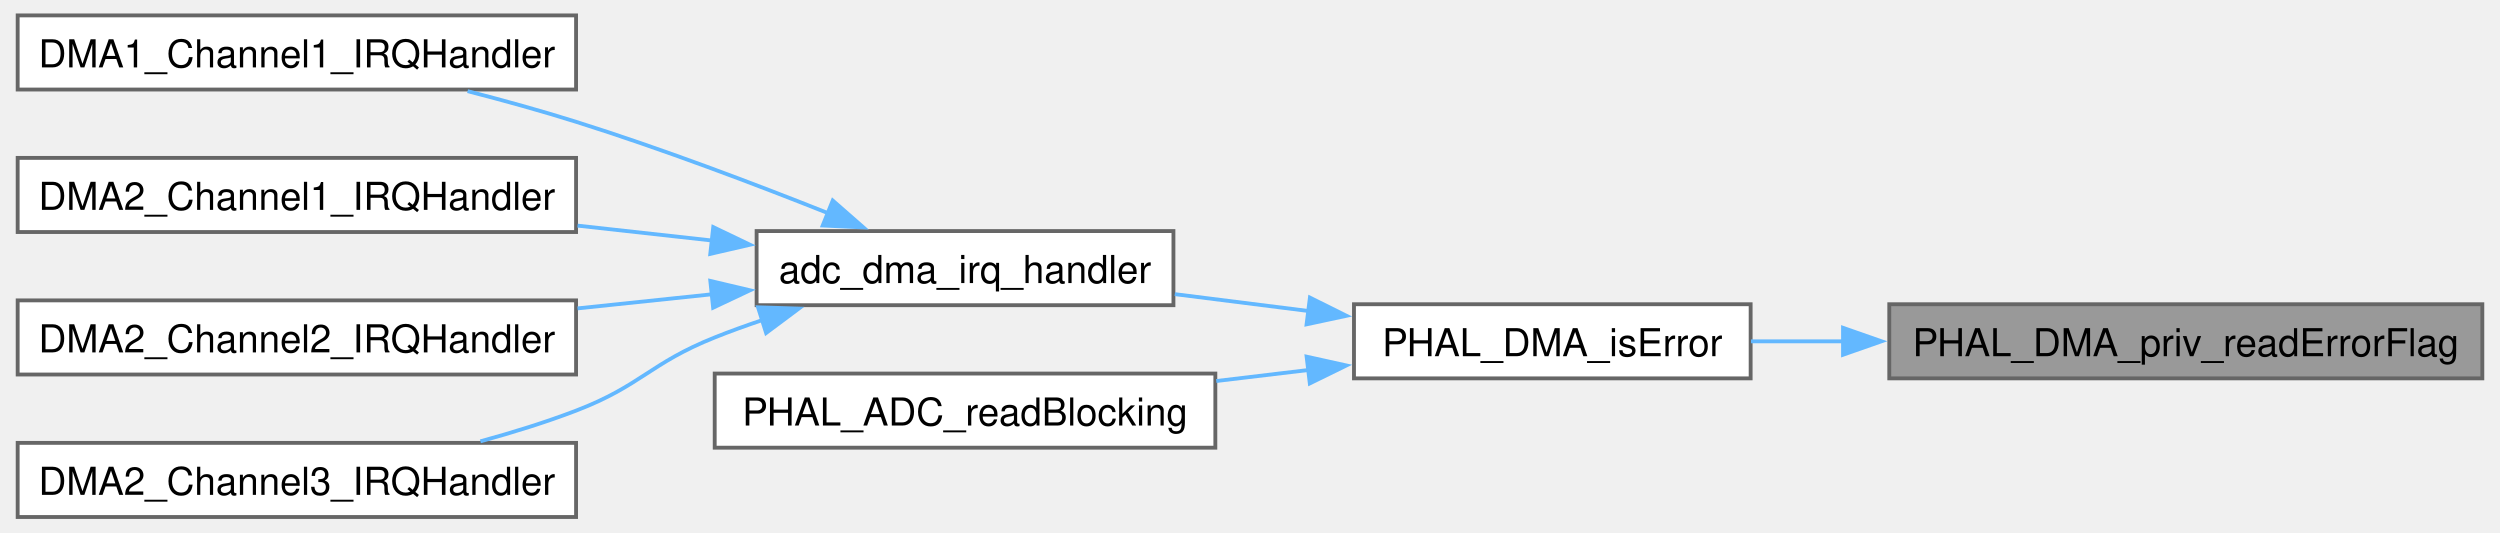
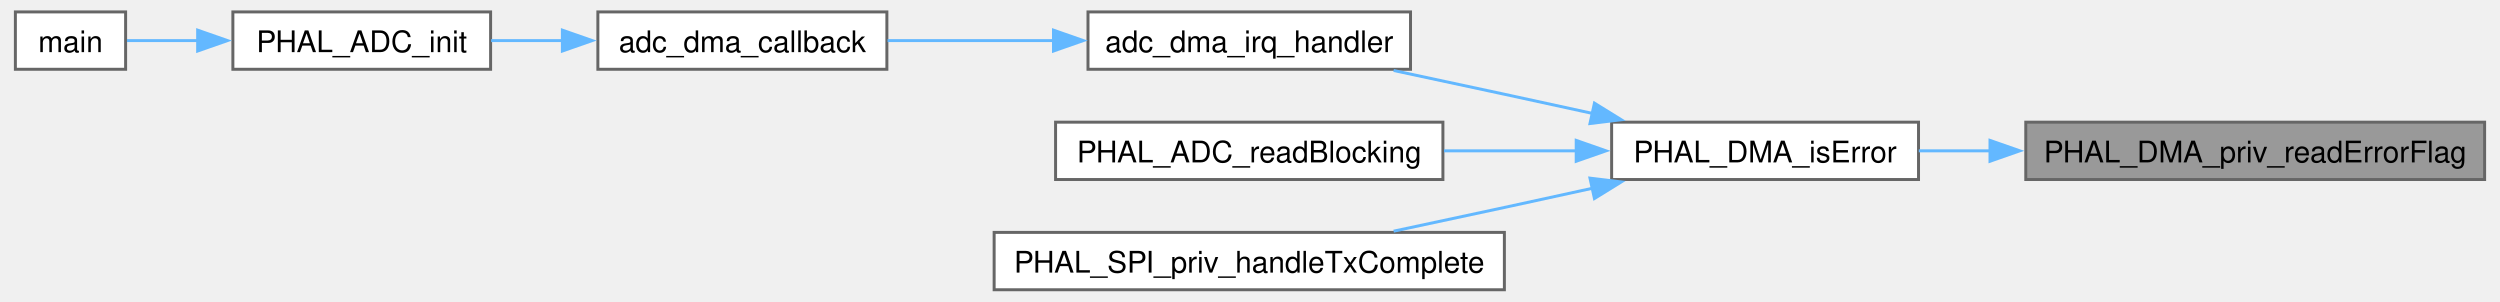
- <svg xmlns="http://www.w3.org/2000/svg" xmlns:xlink="http://www.w3.org/1999/xlink" width="648pt" height="138pt" viewBox="0.00 0.00 648.00 138.25">
-   <g id="graph0" class="graph" transform="scale(1 1) rotate(0) translate(4 134.25)">
+ <svg xmlns="http://www.w3.org/2000/svg" xmlns:xlink="http://www.w3.org/1999/xlink" width="837pt" height="101pt" viewBox="0.00 0.00 836.75 101.25">
+   <g id="graph0" class="graph" transform="scale(1 1) rotate(0) translate(4 97.25)">
    <g id="Node000001" class="node">
      <g id="a_Node000001">
        <a xlink:title="True if the transfer-error flag is currently set for (periph, channel_idx)">
-           <polygon fill="#999999" stroke="#666666" points="640,-55.25 486,-55.25 486,-36 640,-36 640,-55.25" />
-           <text text-anchor="middle" x="563" y="-41.75" font-family="Helvetica,sans-Serif" font-size="10.00">PHAL_DMA_priv_readErrorFlag</text>
+           <polygon fill="#999999" stroke="#666666" points="828.75,-56.25 674.75,-56.25 674.75,-37 828.75,-37 828.75,-56.25" />
+           <text text-anchor="middle" x="751.75" y="-42.75" font-family="Helvetica,sans-Serif" font-size="10.00">PHAL_DMA_priv_readErrorFlag</text>
        </a>
      </g>
    </g>
    <g id="Node000002" class="node">
      <g id="a_Node000002">
        <a xlink:href="phal__G4_2dma_2dma_8c.html#a8cf5974ead7304601becd26d9ae9d6c4" target="_top" xlink:title="Check whether the channel reported a transfer error (TE flag set)">
-           <polygon fill="white" stroke="#666666" points="450,-55.25 347,-55.25 347,-36 450,-36 450,-55.25" />
-           <text text-anchor="middle" x="398.5" y="-41.75" font-family="Helvetica,sans-Serif" font-size="10.00">PHAL_DMA_isError</text>
+           <polygon fill="white" stroke="#666666" points="638.75,-56.25 535.75,-56.25 535.75,-37 638.75,-37 638.75,-56.25" />
+           <text text-anchor="middle" x="587.25" y="-42.75" font-family="Helvetica,sans-Serif" font-size="10.00">PHAL_DMA_isError</text>
        </a>
      </g>
    </g>
    <g id="edge1_Node000001_Node000002" class="edge">
      <g id="a_edge1_Node000001_Node000002">
        <a xlink:title=" ">
-           <path fill="none" stroke="#63b8ff" d="M474.23,-45.62C465.98,-45.62 457.82,-45.62 450.09,-45.62" />
-           <polygon fill="#63b8ff" stroke="#63b8ff" points="473.99,-49.13 483.99,-45.63 473.99,-42.13 473.99,-49.13" />
+           <path fill="none" stroke="#63b8ff" d="M662.98,-46.62C654.73,-46.62 646.57,-46.62 638.84,-46.62" />
+           <polygon fill="#63b8ff" stroke="#63b8ff" points="662.74,-50.13 672.74,-46.63 662.74,-43.13 662.74,-50.13" />
        </a>
      </g>
    </g>
    <g id="Node000003" class="node">
      <g id="a_Node000003">
        <a xlink:href="phal__G4_2adc_2adc_8c.html#a88783c4b103049de64fc356c016ccae2" target="_top" xlink:title="Process DMA completion or error status for an ADC handle.">
-           <polygon fill="white" stroke="#666666" points="300.12,-74.25 191.88,-74.25 191.88,-55 300.12,-55 300.12,-74.25" />
-           <text text-anchor="middle" x="246" y="-60.75" font-family="Helvetica,sans-Serif" font-size="10.00">adc_dma_irq_handler</text>
+           <polygon fill="white" stroke="#666666" points="468.25,-93.25 360,-93.25 360,-74 468.25,-74 468.25,-93.25" />
+           <text text-anchor="middle" x="414.12" y="-79.75" font-family="Helvetica,sans-Serif" font-size="10.00">adc_dma_irq_handler</text>
        </a>
      </g>
    </g>
    <g id="edge2_Node000002_Node000003" class="edge">
      <g id="a_edge2_Node000002_Node000003">
        <a xlink:title=" ">
-           <path fill="none" stroke="#63b8ff" d="M335.2,-53.49C323.66,-54.95 311.71,-56.46 300.47,-57.87" />
-           <polygon fill="#63b8ff" stroke="#63b8ff" points="335.56,-56.97 345.05,-52.25 334.69,-50.03 335.56,-56.97" />
+           <path fill="none" stroke="#63b8ff" d="M529.47,-59.15C519.56,-61.32 509.36,-63.55 499.75,-65.62 487.71,-68.23 474.7,-71.01 462.58,-73.59" />
+           <polygon fill="#63b8ff" stroke="#63b8ff" points="529.98,-62.63 538.99,-57.06 528.48,-55.79 529.98,-62.63" />
+         </a>
+       </g>
+     </g>
+     <g id="Node000007" class="node">
+       <g id="a_Node000007">
+         <a xlink:href="phal__G4_2adc_2adc_8c.html#a182c3e08bcff1970109448d9c24cb39c" target="_top" xlink:title="Synchronous one-buffer conversion using the DMA engine.">
+           <polygon fill="white" stroke="#666666" points="479.12,-56.25 349.12,-56.25 349.12,-37 479.12,-37 479.12,-56.25" />
+           <text text-anchor="middle" x="414.12" y="-42.75" font-family="Helvetica,sans-Serif" font-size="10.00">PHAL_ADC_readBlocking</text>
+         </a>
+       </g>
+     </g>
+     <g id="edge6_Node000002_Node000007" class="edge">
+       <g id="a_edge6_Node000002_Node000007">
+         <a xlink:title=" ">
+           <path fill="none" stroke="#63b8ff" d="M524,-46.62C509.51,-46.62 494.06,-46.62 479.49,-46.62" />
+           <polygon fill="#63b8ff" stroke="#63b8ff" points="523.86,-50.13 533.86,-46.63 523.86,-43.13 523.86,-50.13" />
        </a>
      </g>
    </g>
    <g id="Node000008" class="node">
      <g id="a_Node000008">
-         <a xlink:href="phal__G4_2adc_2adc_8c.html#a182c3e08bcff1970109448d9c24cb39c" target="_top" xlink:title="Synchronous one-buffer conversion using the DMA engine.">
-           <polygon fill="white" stroke="#666666" points="311,-37.25 181,-37.25 181,-18 311,-18 311,-37.25" />
-           <text text-anchor="middle" x="246" y="-23.75" font-family="Helvetica,sans-Serif" font-size="10.00">PHAL_ADC_readBlocking</text>
+         <a xlink:href="spi__priv_8c.html#a3e96e7e3bd320ca9791c8d7b10ee9e7d" target="_top" xlink:title="Handle DMA transmit-complete interrupts.">
+           <polygon fill="white" stroke="#666666" points="499.75,-19.25 328.5,-19.25 328.5,0 499.75,0 499.75,-19.25" />
+           <text text-anchor="middle" x="414.12" y="-5.75" font-family="Helvetica,sans-Serif" font-size="10.00">PHAL_SPI_priv_handleTxComplete</text>
        </a>
      </g>
    </g>
    <g id="edge7_Node000002_Node000008" class="edge">
      <g id="a_edge7_Node000002_Node000008">
        <a xlink:title=" ">
-           <path fill="none" stroke="#63b8ff" d="M335.16,-38.17C327.26,-37.22 319.17,-36.26 311.24,-35.31" />
-           <polygon fill="#63b8ff" stroke="#63b8ff" points="334.7,-41.64 345.04,-39.35 335.53,-34.69 334.7,-41.64" />
+           <path fill="none" stroke="#63b8ff" d="M529.47,-34.1C519.56,-31.93 509.36,-29.7 499.75,-27.62 487.71,-25.02 474.7,-22.24 462.58,-19.66" />
+           <polygon fill="#63b8ff" stroke="#63b8ff" points="528.48,-37.46 538.99,-36.19 529.98,-30.62 528.48,-37.46" />
        </a>
      </g>
    </g>
    <g id="Node000004" class="node">
      <g id="a_Node000004">
-         <a xlink:href="phal__G4_2adc_2adc_8c.html#a7b6fac3d670a4860ebec8a961d5c4a73" target="_top" xlink:title="Dispatch DMA1 channel 1 to ADC1 or its USART3 RX fallback owner.">
-           <polygon fill="white" stroke="#666666" points="145,-130.25 0,-130.25 0,-111 145,-111 145,-130.25" />
-           <text text-anchor="middle" x="72.5" y="-116.75" font-family="Helvetica,sans-Serif" font-size="10.00">DMA1_Channel1_IRQHandler</text>
+         <a xlink:href="phal__G4_2adc_2adc_8c.html#ab1d3e1e78099bd0f30e345ce46dd626a" target="_top" xlink:title=" ">
+           <polygon fill="white" stroke="#666666" points="292.5,-93.25 195.5,-93.25 195.5,-74 292.5,-74 292.5,-93.25" />
+           <text text-anchor="middle" x="244" y="-79.75" font-family="Helvetica,sans-Serif" font-size="10.00">adc_dma_callback</text>
        </a>
      </g>
    </g>
    <g id="edge3_Node000003_Node000004" class="edge">
      <g id="a_edge3_Node000003_Node000004">
        <a xlink:title=" ">
-           <path fill="none" stroke="#63b8ff" d="M210.43,-78.9C191.33,-86.5 167.07,-95.68 145,-102.62 135.96,-105.47 126.18,-108.17 116.83,-110.58" />
-           <polygon fill="#63b8ff" stroke="#63b8ff" points="211.65,-82.18 219.62,-75.2 209.04,-75.69 211.65,-82.18" />
+           <path fill="none" stroke="#63b8ff" d="M348.57,-83.62C330,-83.62 310.09,-83.62 292.73,-83.62" />
+           <polygon fill="#63b8ff" stroke="#63b8ff" points="348.42,-87.13 358.42,-83.63 348.42,-80.13 348.42,-87.13" />
        </a>
      </g>
    </g>
    <g id="Node000005" class="node">
      <g id="a_Node000005">
-         <a xlink:href="phal__G4_2adc_2adc_8c.html#a51ffa654c18679a6e437027eeaea5bed" target="_top" xlink:title="Dispatch the ADC2 DMA transfer interrupt.">
-           <polygon fill="white" stroke="#666666" points="145,-93.25 0,-93.25 0,-74 145,-74 145,-93.25" />
-           <text text-anchor="middle" x="72.5" y="-79.75" font-family="Helvetica,sans-Serif" font-size="10.00">DMA2_Channel1_IRQHandler</text>
+         <a xlink:href="phal__G4_2adc_2adc_8c.html#adf65563b732ce6a236058dc45a5c04a1" target="_top" xlink:title="Configure an ADC instance and its DMA channel.">
+           <polygon fill="white" stroke="#666666" points="159.5,-93.25 73,-93.25 73,-74 159.5,-74 159.5,-93.25" />
+           <text text-anchor="middle" x="116.25" y="-79.75" font-family="Helvetica,sans-Serif" font-size="10.00">PHAL_ADC_init</text>
        </a>
      </g>
    </g>
-     <g id="edge4_Node000003_Node000005" class="edge">
-       <g id="a_edge4_Node000003_Node000005">
+     <g id="edge4_Node000004_Node000005" class="edge">
+       <g id="a_edge4_Node000004_Node000005">
        <a xlink:title=" ">
-           <path fill="none" stroke="#63b8ff" d="M180.44,-71.78C169,-73.05 157.02,-74.37 145.38,-75.66" />
-           <polygon fill="#63b8ff" stroke="#63b8ff" points="180.62,-75.28 190.17,-70.7 179.85,-68.32 180.62,-75.28" />
+           <path fill="none" stroke="#63b8ff" d="M183.73,-83.62C175.61,-83.62 167.4,-83.62 159.66,-83.62" />
+           <polygon fill="#63b8ff" stroke="#63b8ff" points="183.59,-87.13 193.59,-83.63 183.59,-80.13 183.59,-87.13" />
        </a>
      </g>
    </g>
    <g id="Node000006" class="node">
      <g id="a_Node000006">
-         <a xlink:href="phal__G4_2adc_2adc_8c.html#a5387957d667639fdc36a98493fc6a121" target="_top" xlink:title="Dispatch the ADC3 DMA transfer interrupt.">
-           <polygon fill="white" stroke="#666666" points="145,-56.25 0,-56.25 0,-37 145,-37 145,-56.25" />
-           <text text-anchor="middle" x="72.5" y="-42.75" font-family="Helvetica,sans-Serif" font-size="10.00">DMA2_Channel2_IRQHandler</text>
+         <a xlink:href="a__box_2main_8c.html#a840291bc02cba5474a4cb46a9b9566fe" target="_top" xlink:title=" ">
+           <polygon fill="white" stroke="#666666" points="37,-93.25 0,-93.25 0,-74 37,-74 37,-93.25" />
+           <text text-anchor="middle" x="18.5" y="-79.75" font-family="Helvetica,sans-Serif" font-size="10.00">main</text>
        </a>
      </g>
    </g>
-     <g id="edge5_Node000003_Node000006" class="edge">
-       <g id="a_edge5_Node000003_Node000006">
+     <g id="edge5_Node000005_Node000006" class="edge">
+       <g id="a_edge5_Node000005_Node000006">
        <a xlink:title=" ">
-           <path fill="none" stroke="#63b8ff" d="M180.44,-57.85C169,-56.65 157.02,-55.39 145.38,-54.17" />
-           <polygon fill="#63b8ff" stroke="#63b8ff" points="179.86,-61.31 190.17,-58.87 180.59,-54.35 179.86,-61.31" />
-         </a>
-       </g>
-     </g>
-     <g id="Node000007" class="node">
-       <g id="a_Node000007">
-         <a xlink:href="phal__G4_2adc_2adc_8c.html#a66857fec7bb282eed8204a690f4ce5ae" target="_top" xlink:title="Dispatch DMA2 channel 3 to ADC4 or its SPI3 TX fallback owner.">
-           <polygon fill="white" stroke="#666666" points="145,-19.25 0,-19.25 0,0 145,0 145,-19.25" />
-           <text text-anchor="middle" x="72.5" y="-5.75" font-family="Helvetica,sans-Serif" font-size="10.00">DMA2_Channel3_IRQHandler</text>
-         </a>
-       </g>
-     </g>
-     <g id="edge6_Node000003_Node000007" class="edge">
-       <g id="a_edge6_Node000003_Node000007">
-         <a xlink:title=" ">
-           <path fill="none" stroke="#63b8ff" d="M193.58,-51.21C189.29,-49.77 185.04,-48.24 181,-46.62 164.2,-39.92 161.89,-34.1 145,-27.62 137.11,-24.6 128.54,-21.94 120.16,-19.65" />
-           <polygon fill="#63b8ff" stroke="#63b8ff" points="192.25,-54.45 202.84,-54.12 194.35,-47.78 192.25,-54.45" />
+           <path fill="none" stroke="#63b8ff" d="M61.33,-83.62C52.74,-83.62 44.4,-83.62 37.46,-83.62" />
+           <polygon fill="#63b8ff" stroke="#63b8ff" points="61.18,-87.13 71.18,-83.63 61.18,-80.13 61.18,-87.13" />
        </a>
      </g>
    </g>
  </g>
</svg>
